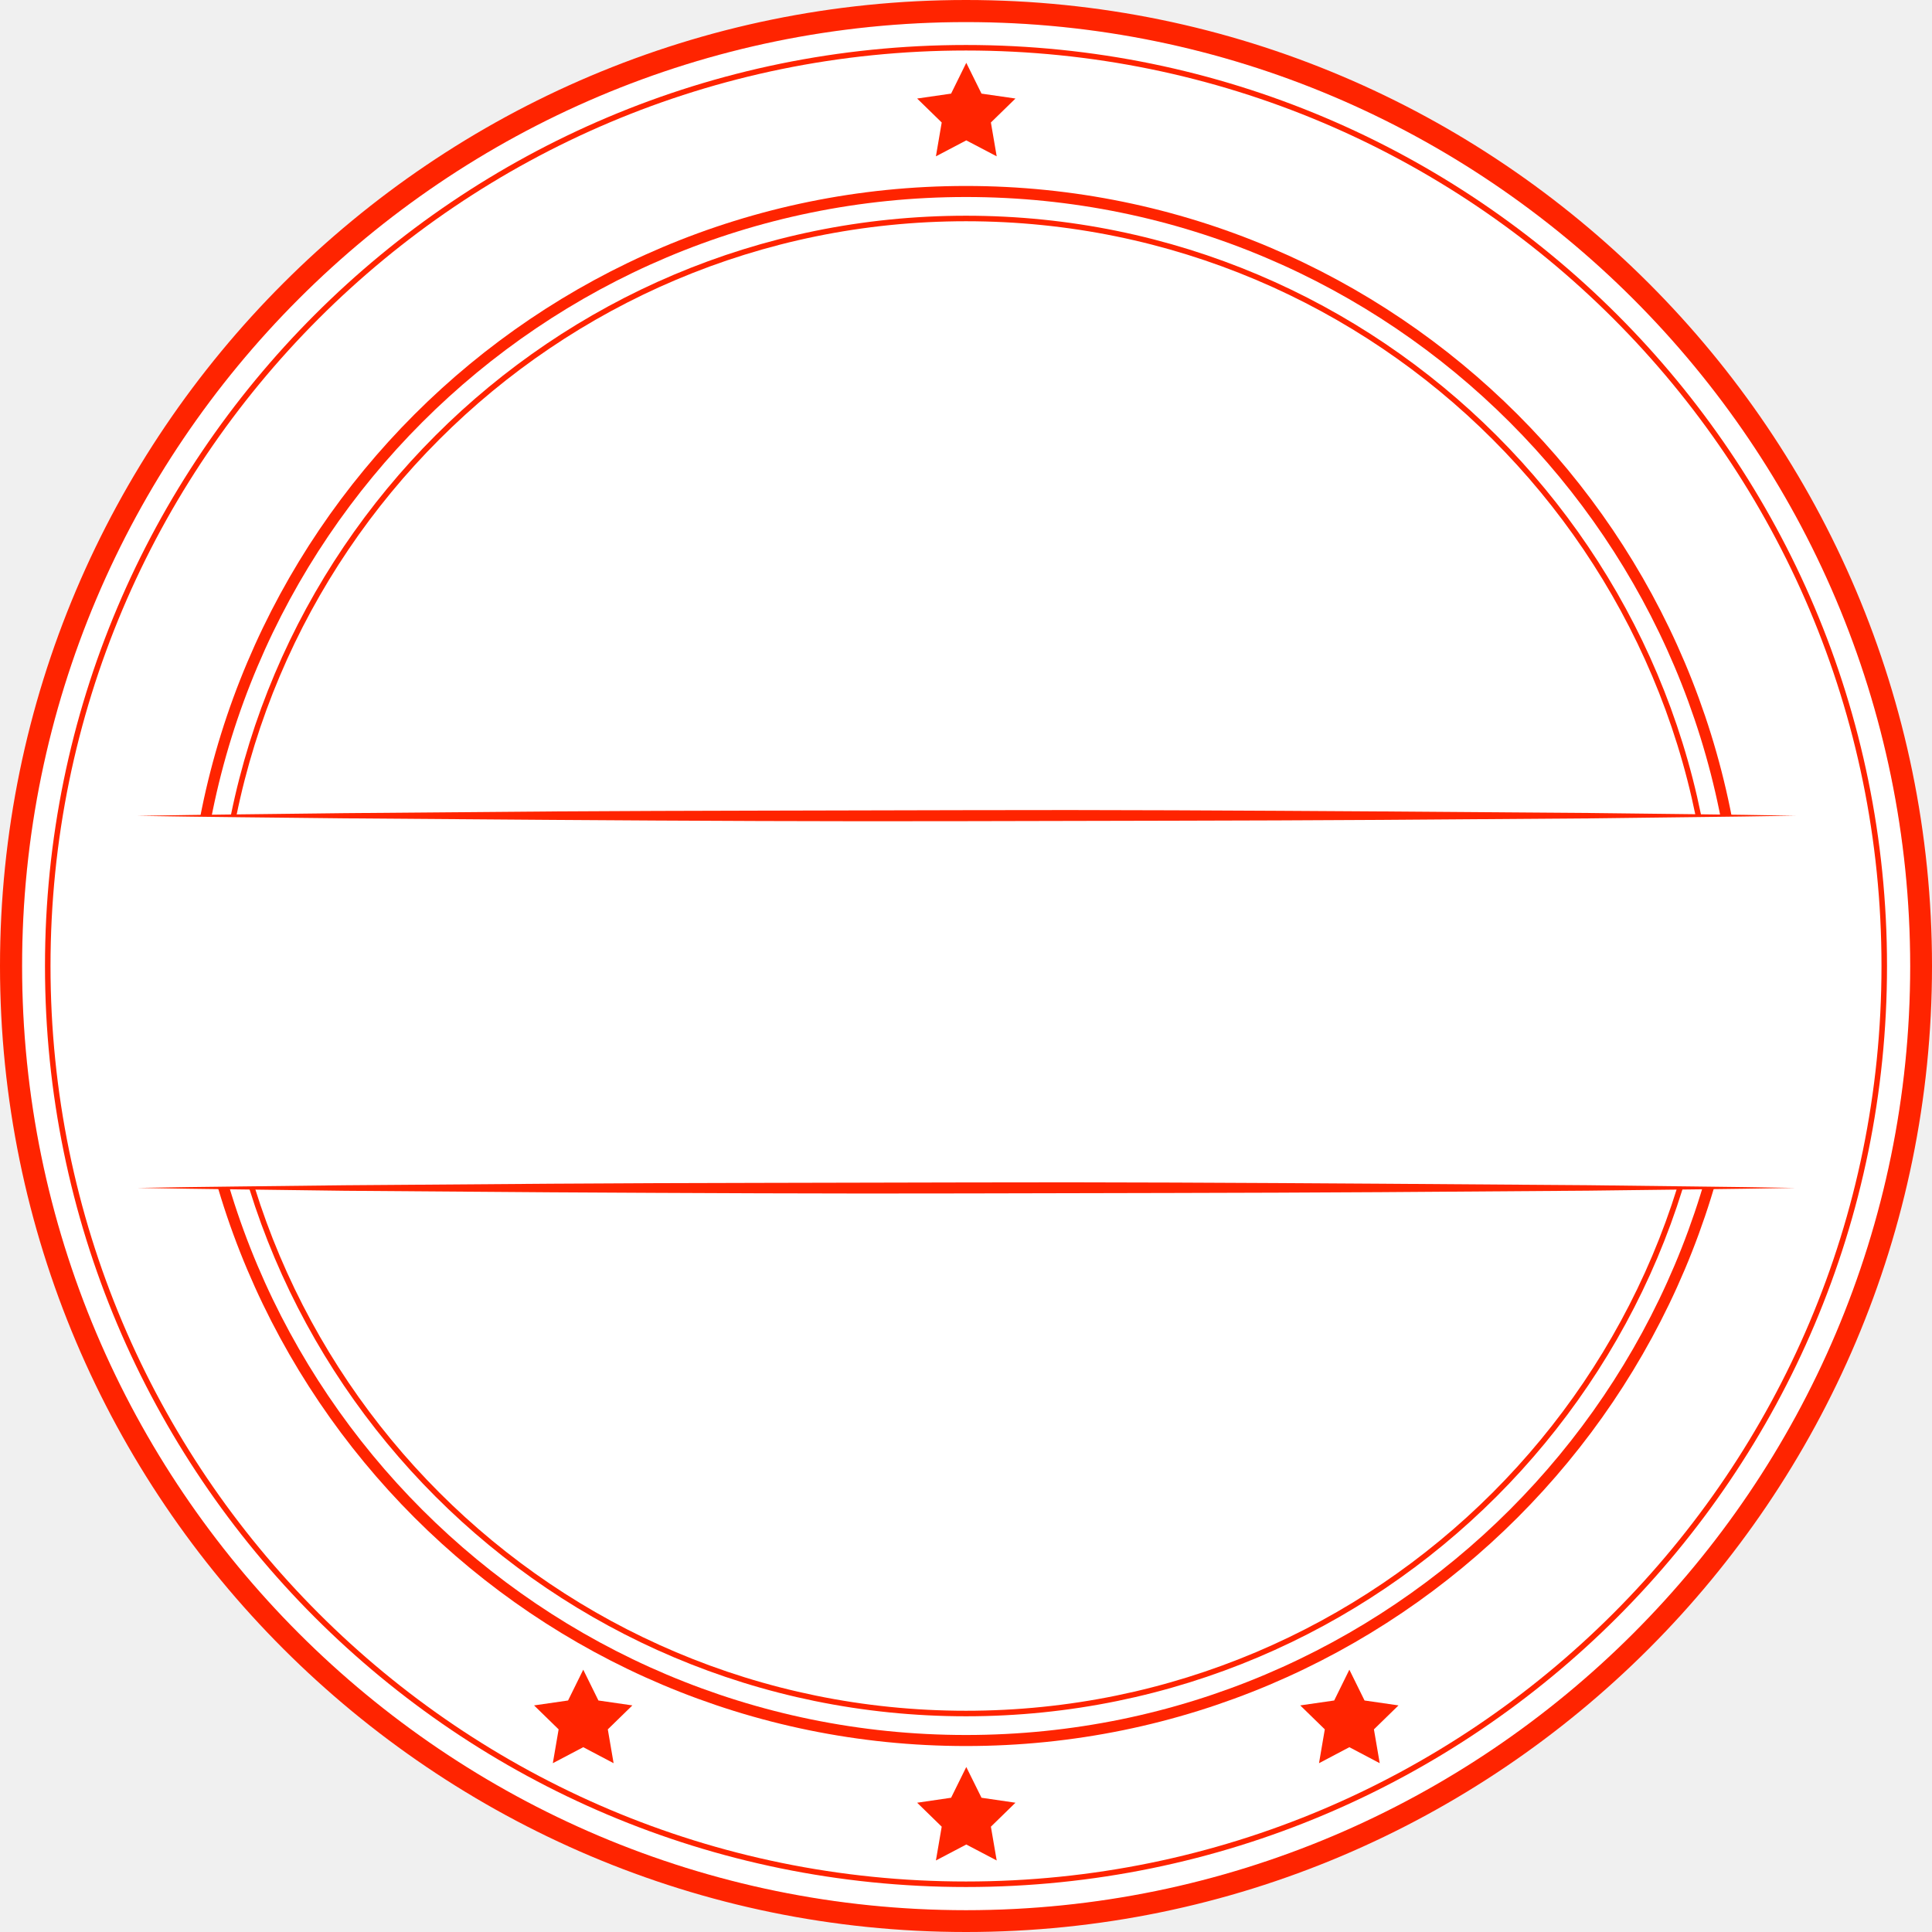
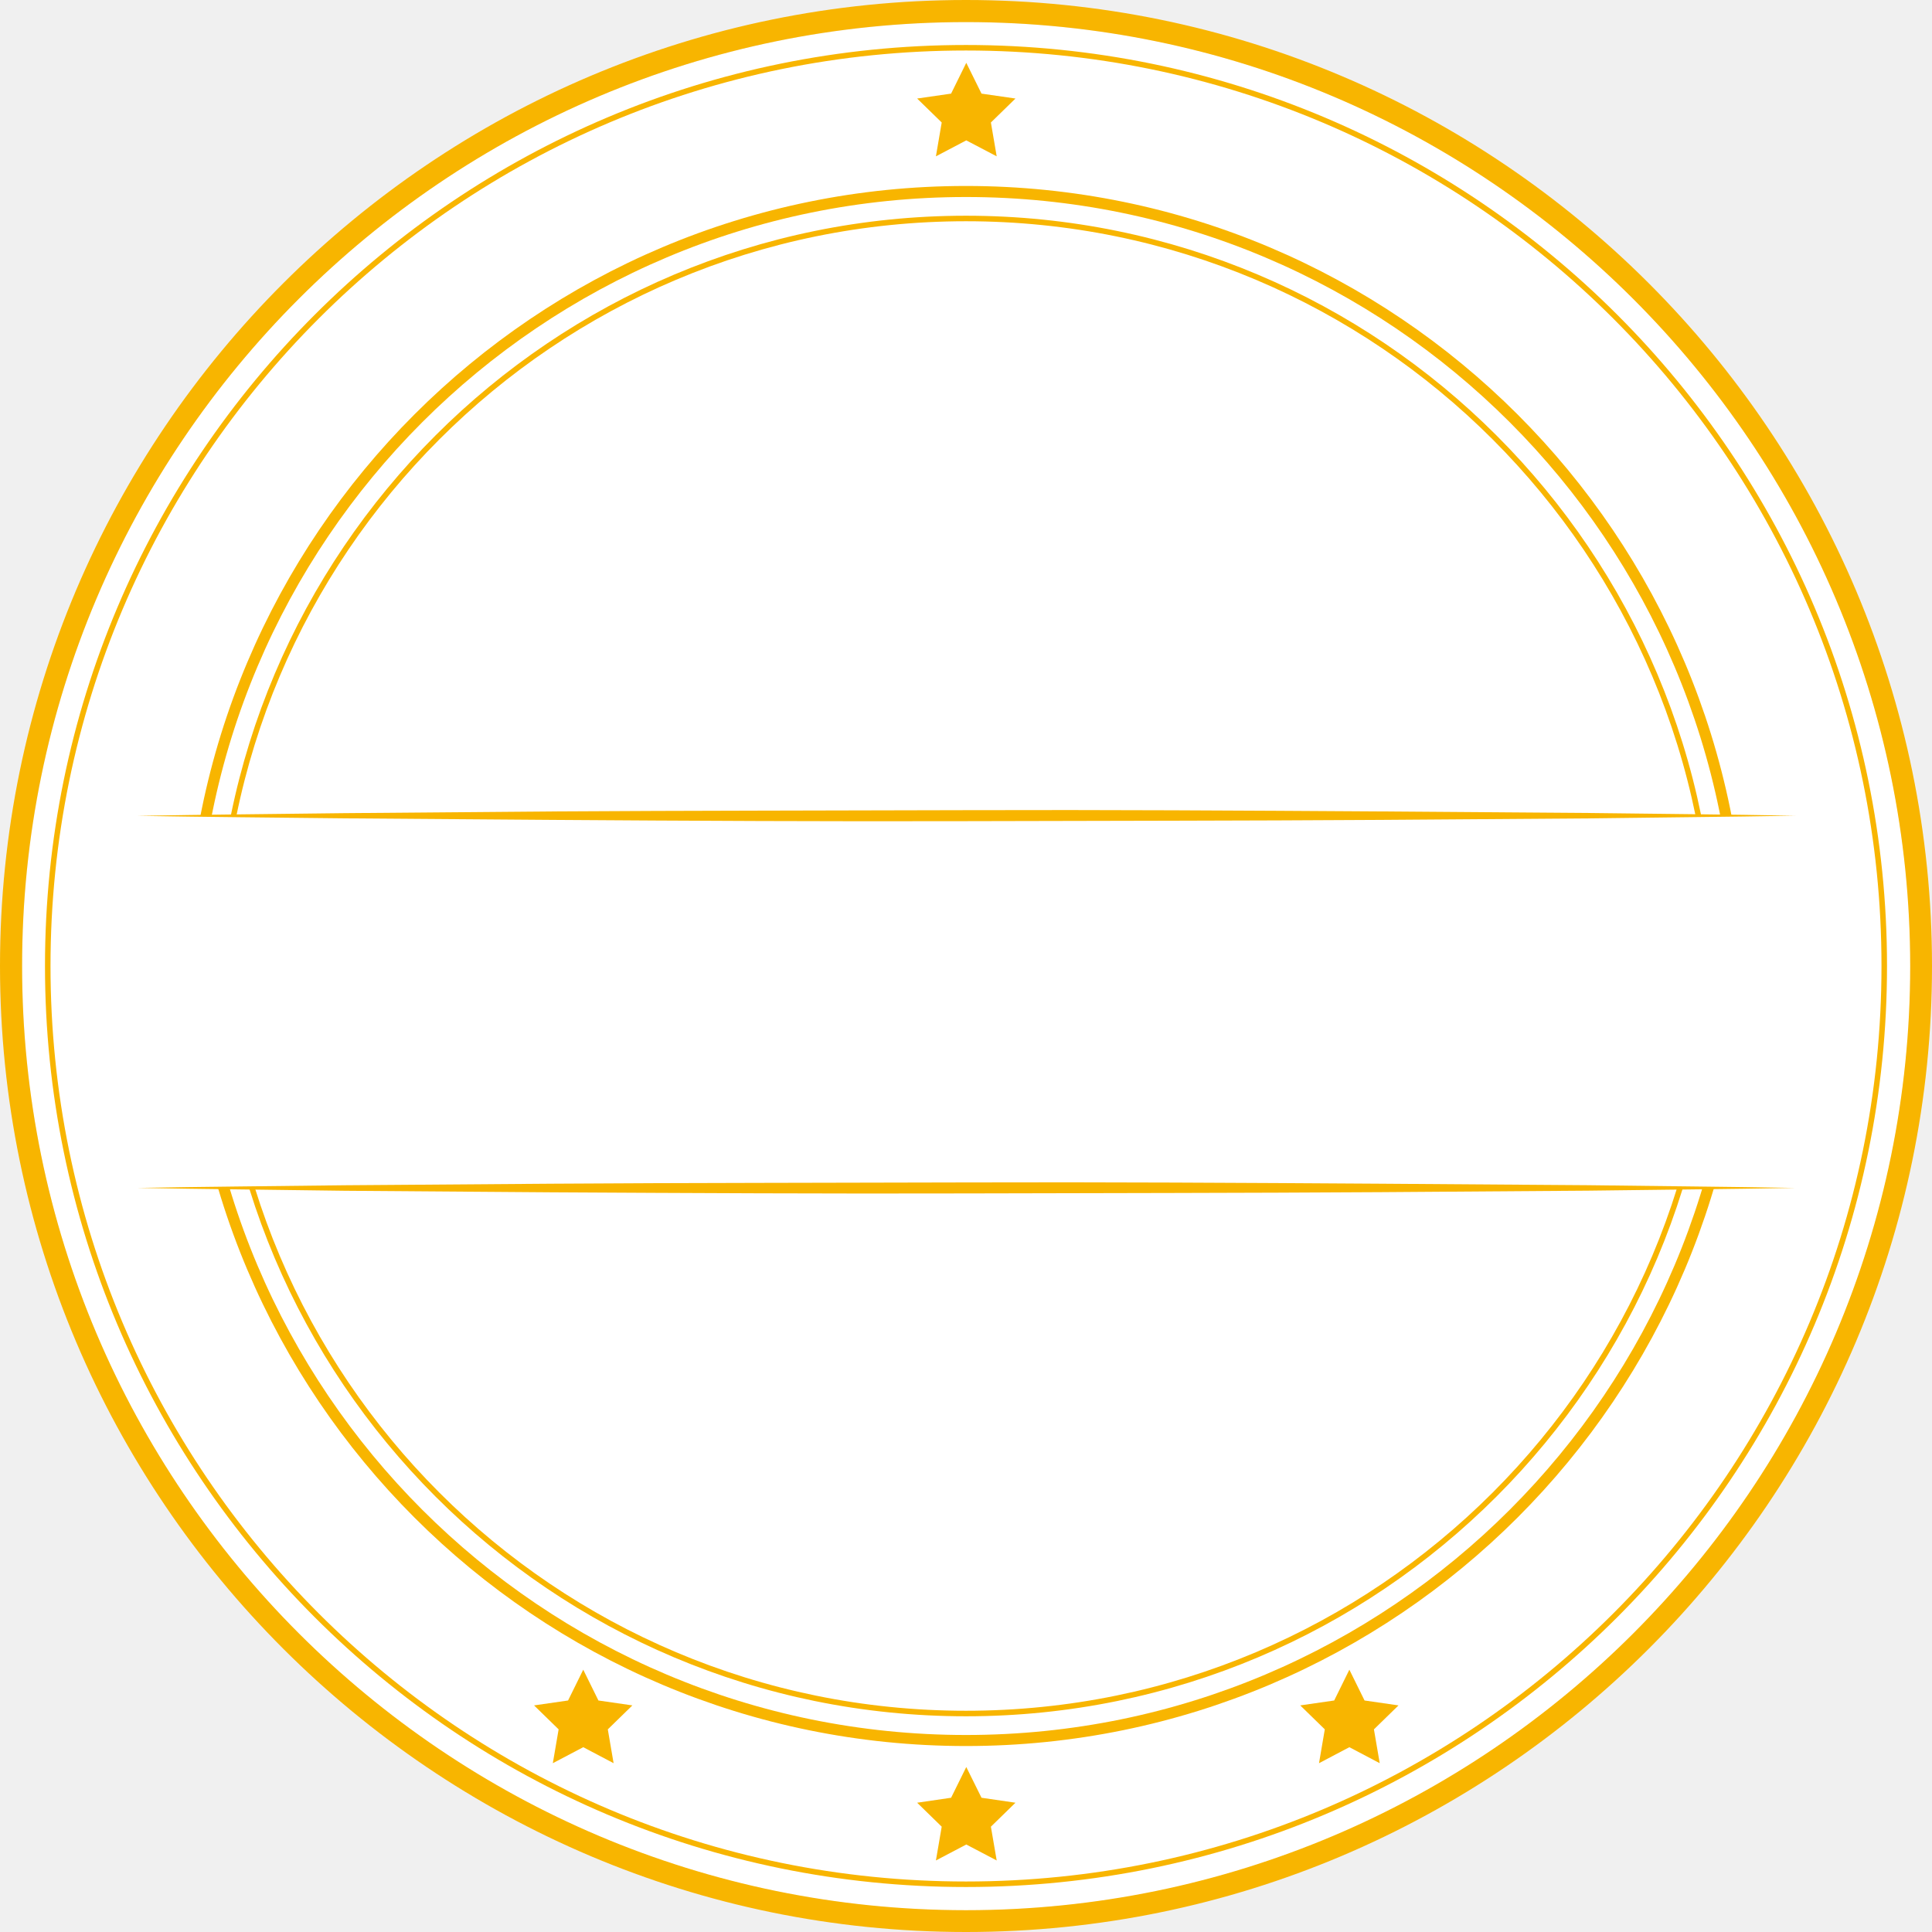
<svg xmlns="http://www.w3.org/2000/svg" id="Layer_1" data-name="Layer 1" viewBox="0 0 350 350">
  <defs>
-     <style>.cls-1{fill:#fff;}.cls-2{fill:#FF2400;}.cls-3,.cls-4{fill:none;stroke:#FF2400;stroke-miterlimit:10;}.cls-3{stroke-width:2px;}</style>
+     <style>.cls-1{fill:#fff;}.cls-2{fill:#f8b500;}.cls-3,.cls-4{fill:none;stroke:#f8b500;stroke-miterlimit:10;}.cls-3{stroke-width:2px;}</style>
  </defs>
  <circle class="cls-1" cx="175.05" cy="175.05" r="171.03" />
  <path class="cls-2" d="M175,350C78.5,350,0,271.5,0,175S78.5,0,175,0,350,78.5,350,175,271.5,350,175,350ZM175,4C80.69,4,4,80.69,4,175S80.69,346.05,175,346.05s171.05-76.74,171.05-171S269.31,4,175,4Z" />
  <circle class="cls-3" cx="175" cy="175" r="140.31" />
  <circle class="cls-4" cx="175" cy="175" r="135.42" />
  <circle class="cls-4" cx="175" cy="175" r="166.35" />
  <polygon class="cls-2" points="175.05 320.11 177.81 325.68 183.96 326.58 179.51 330.92 180.56 337.04 175.05 334.15 169.55 337.04 170.6 330.92 166.15 326.58 172.3 325.68 175.05 320.11" />
  <polygon class="cls-2" points="175.05 11.38 177.81 16.96 183.96 17.85 179.51 22.19 180.56 28.32 175.05 25.43 169.55 28.32 170.6 22.19 166.15 17.85 172.3 16.96 175.05 11.38" />
  <polygon class="cls-2" points="244.45 302.48 247.2 308.06 253.35 308.95 248.9 313.29 249.95 319.42 244.45 316.52 238.95 319.42 240 313.29 235.55 308.95 241.7 308.06 244.45 302.48" />
  <polygon class="cls-2" points="105.66 302.48 108.41 308.06 114.56 308.95 110.11 313.29 111.16 319.42 105.66 316.52 100.15 319.42 101.2 313.29 96.75 308.95 102.91 308.06 105.66 302.48" />
  <rect class="cls-1" x="24.87" y="147.8" width="300.37" height="67.41" />
  <path class="cls-2" d="M24.87,147.8c12.51-.23,25-.33,37.54-.49L100,147c25-.16,50.06-.15,75.09-.23s50.07.07,75.1.23l37.54.28c12.52.16,25,.26,37.55.49-12.52.22-25,.32-37.55.49l-37.54.27c-25,.16-50.06.16-75.1.23s-50.06-.06-75.09-.23l-37.55-.28C49.9,148.12,37.38,148,24.87,147.8Z" />
  <path class="cls-2" d="M24.87,215.2c12.51-.22,25-.32,37.54-.48l37.55-.28c25-.17,50.06-.15,75.09-.23s50.07.07,75.1.23l37.54.27c12.52.17,25,.27,37.55.49-12.52.23-25,.33-37.55.5l-37.54.27c-25,.16-50.06.16-75.1.23S125,216.14,100,216l-37.55-.28C49.9,215.53,37.38,215.43,24.87,215.2Z" />
</svg>
